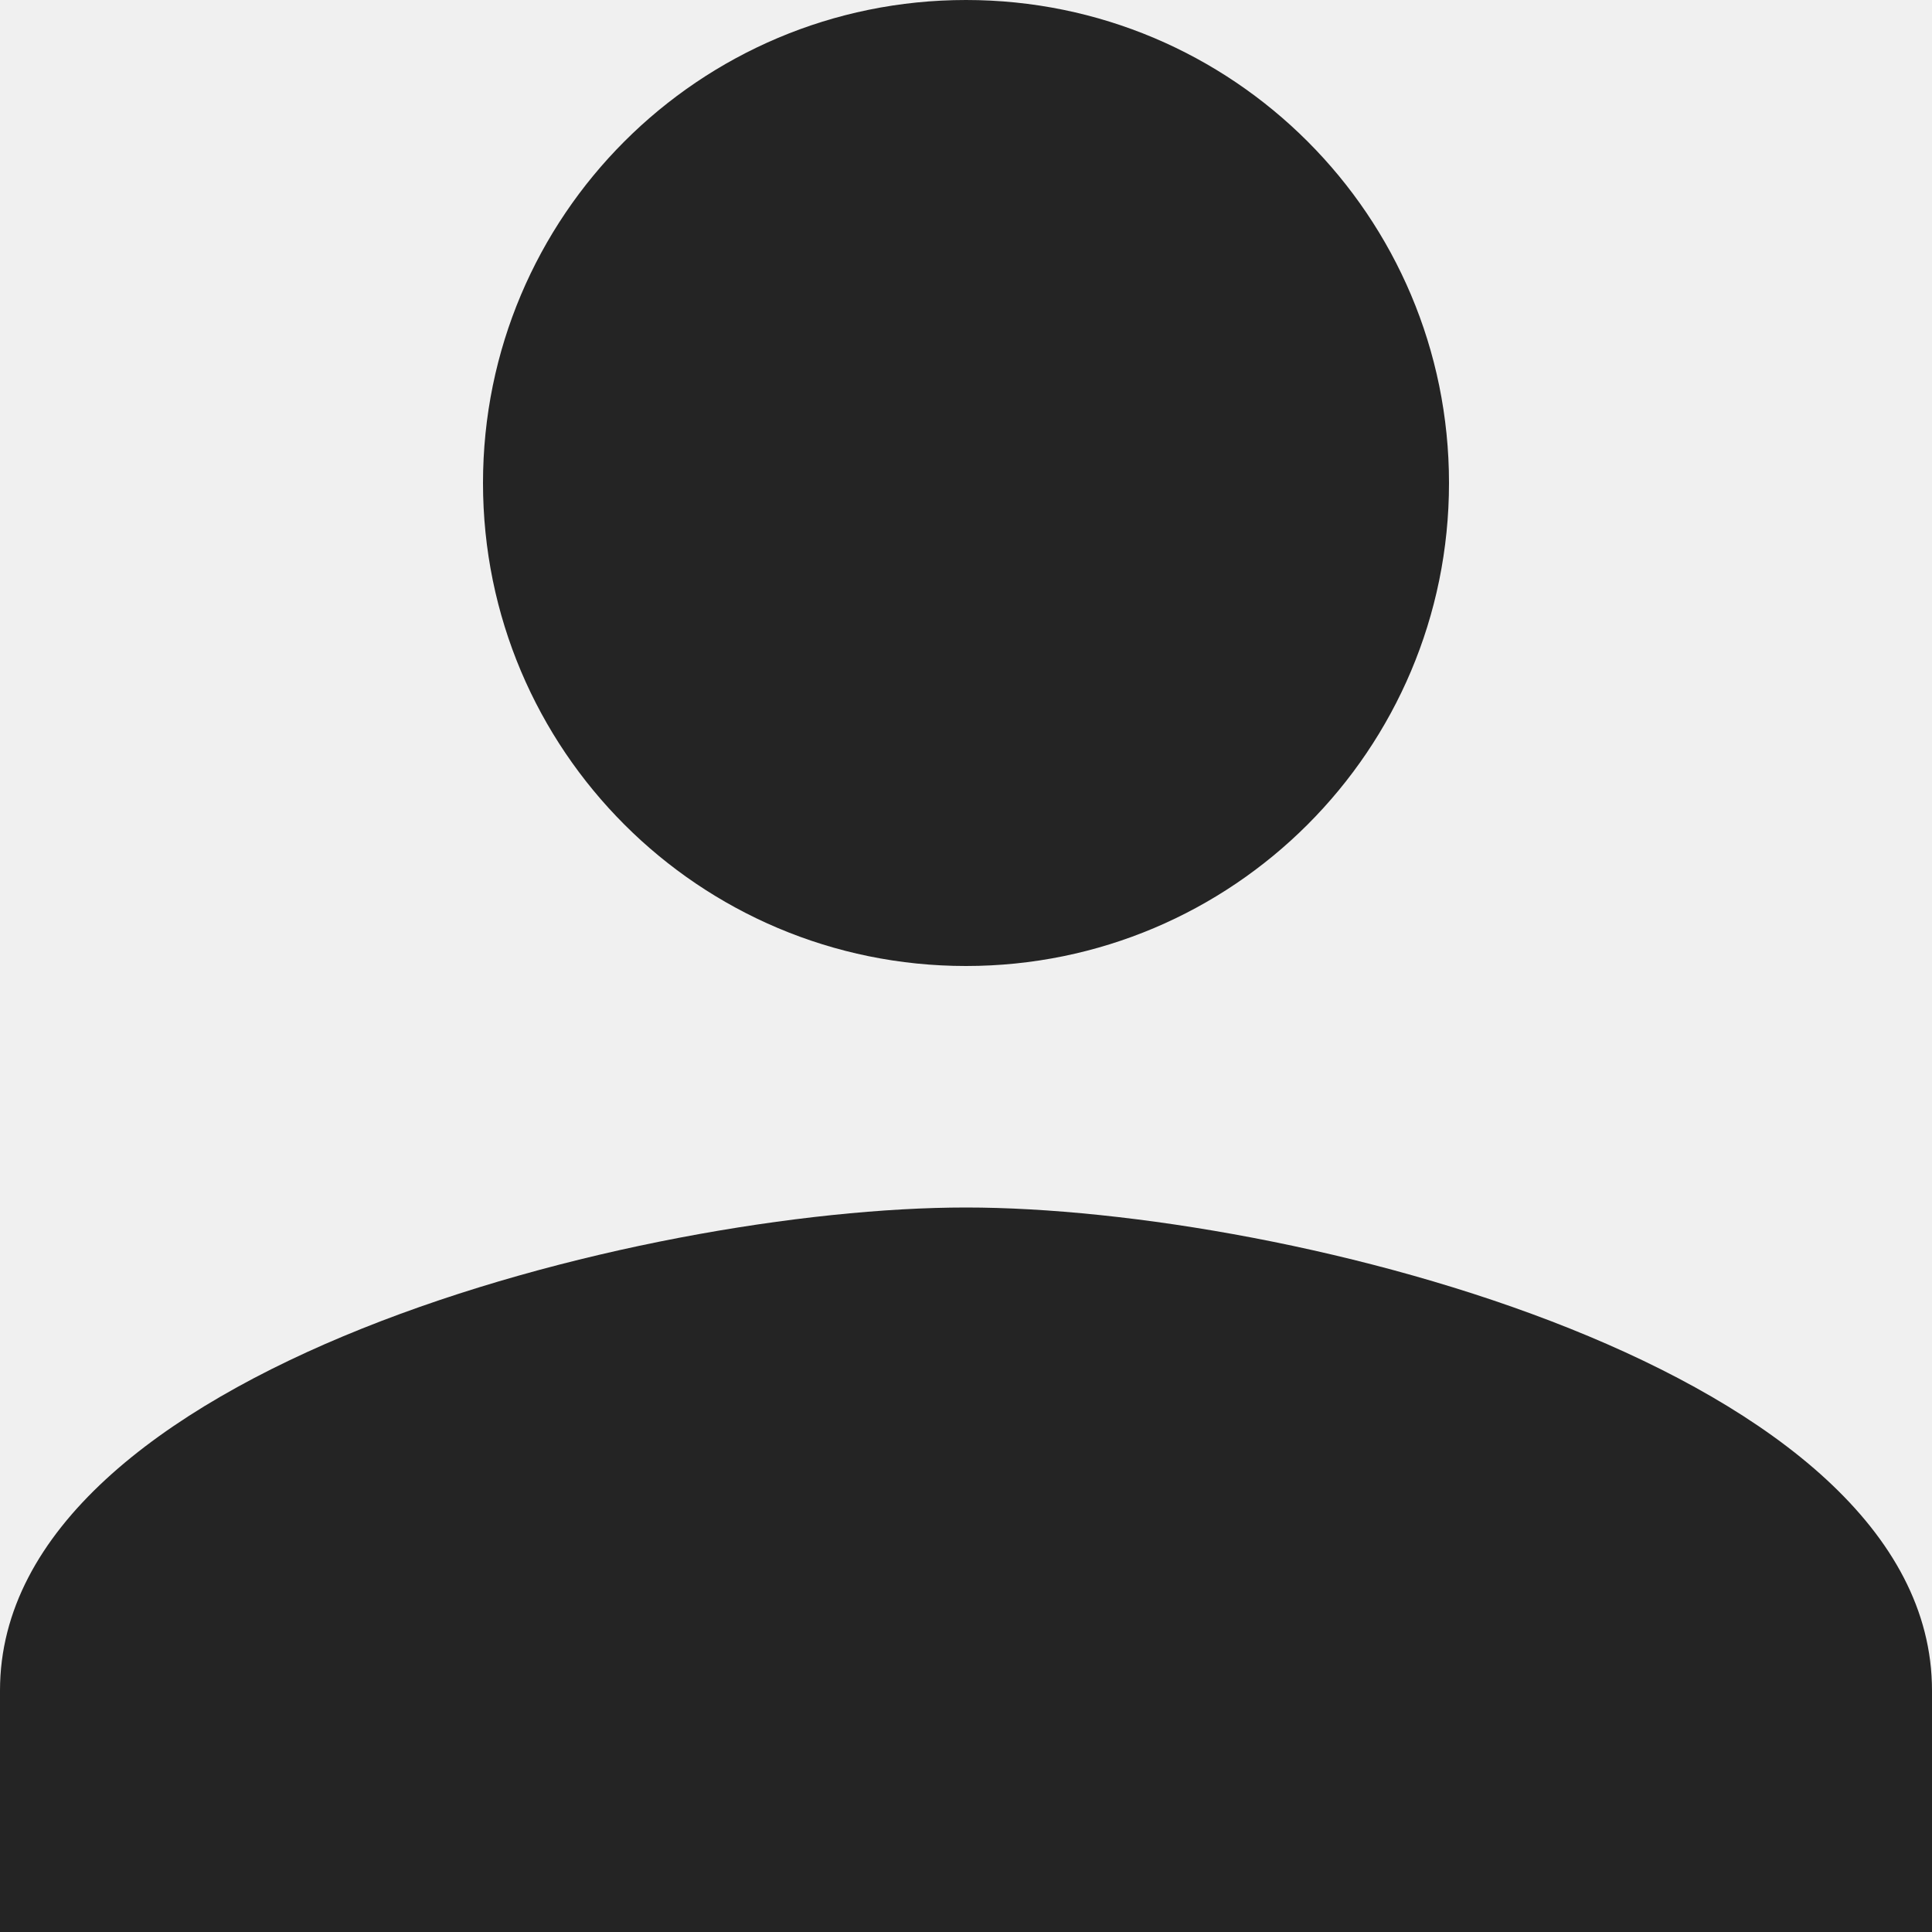
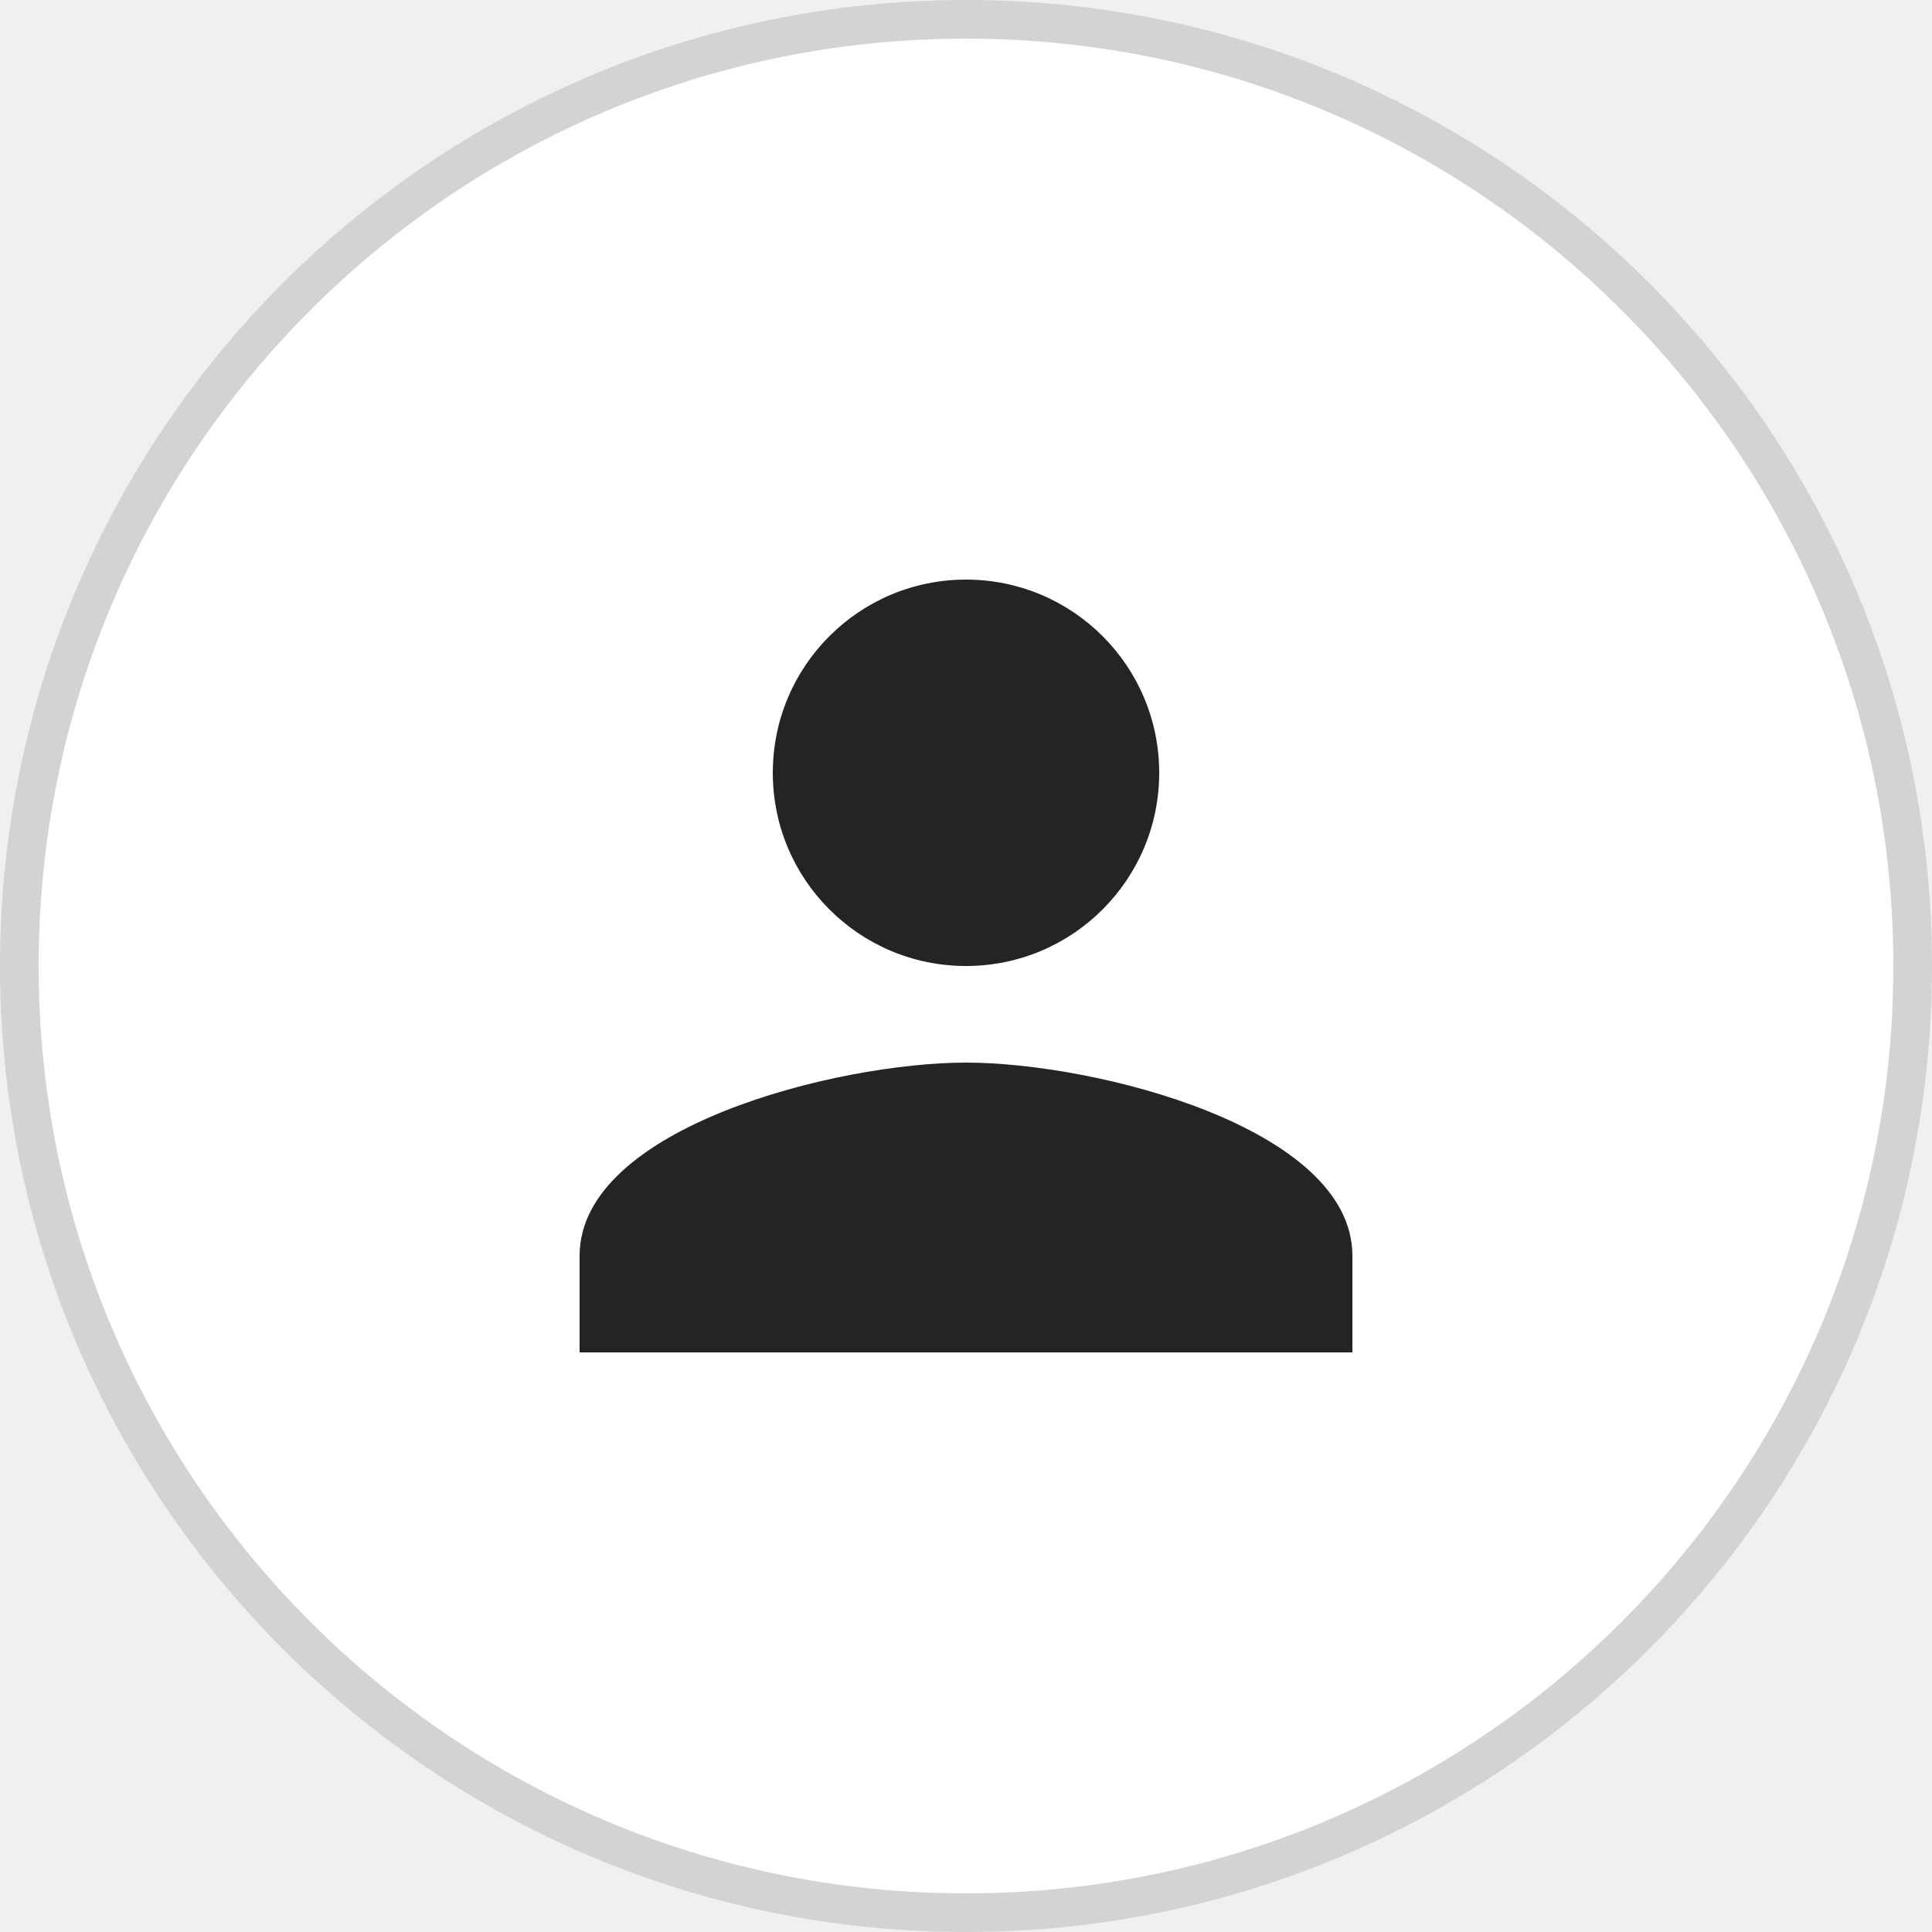
- <svg xmlns="http://www.w3.org/2000/svg" width="20" height="20" viewBox="0 0 20 20" fill="none">
-   <path d="M10 10C12.762 10 15 7.763 15 5C15 2.237 12.762 0 10 0C7.237 0 5 2.237 5 5C5 7.763 7.237 10 10 10ZM10 12.5C6.662 12.5 0 14.175 0 17.5V20H20V17.5C20 14.175 13.338 12.5 10 12.5Z" fill="#242424" />
+ <svg xmlns="http://www.w3.org/2000/svg" width="50" height="50" viewBox="0 0 50 50" fill="none">
+   <rect x="0.5" y="0.5" width="49" height="49" rx="24.5" fill="white" />
+   <path d="M25 25C27.762 25 30 22.762 30 20C30 17.238 27.762 15 25 15C22.238 15 20 17.238 20 20C20 22.762 22.238 25 25 25ZM25 27.5C21.663 27.5 15 29.175 15 32.5V35H35V32.5C35 29.175 28.337 27.5 25 27.5Z" fill="#242424" />
+   <rect x="0.5" y="0.5" width="49" height="49" rx="24.5" stroke="#D3D3D3" />
</svg>
